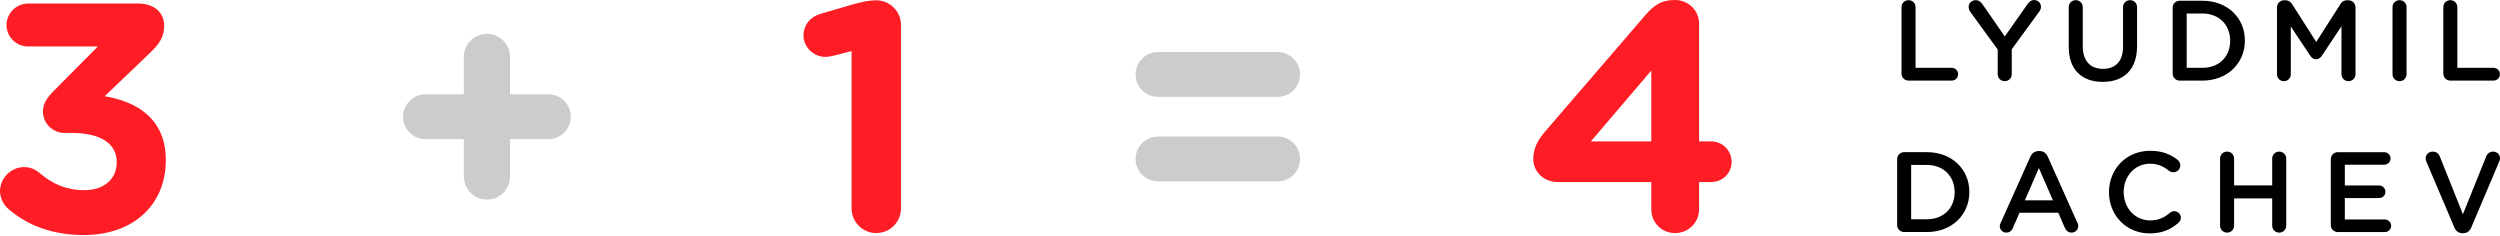
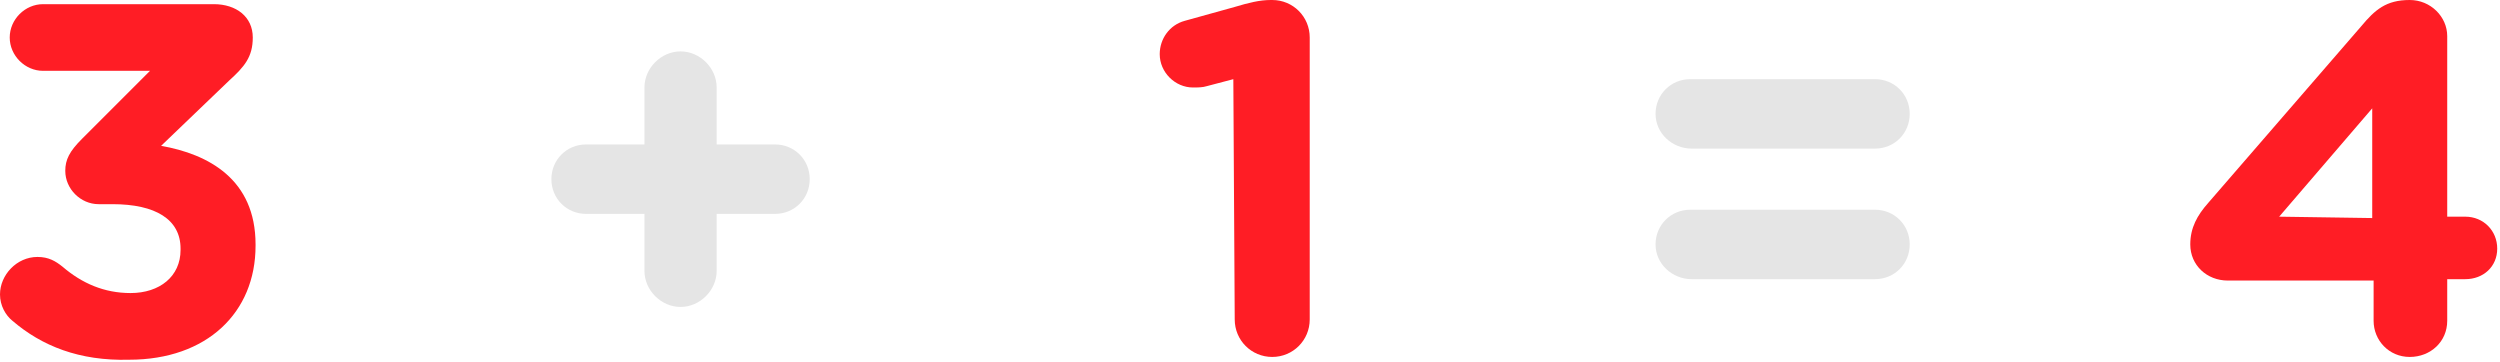
- <svg xmlns="http://www.w3.org/2000/svg" version="1.1" id="layout" x="0px" y="0px" viewBox="0 0 276.817 26.024" enable-background="new 0 0 276.817 26.024" xml:space="preserve">
-   <g>
-     <path fill="#000000" d="M210.063,17.632c0-0.442,0.341-0.784,0.783-0.784h2.514c2.78,0,4.7,1.908,4.7,4.397v0.025   c0,2.489-1.92,4.422-4.7,4.422h-2.514c-0.442,0-0.783-0.341-0.783-0.783V17.632z M213.36,24.278c1.857,0,3.07-1.251,3.07-2.982   v-0.025c0-1.731-1.213-3.007-3.07-3.007h-1.744v6.014H213.36z" />
-     <path fill="#000000" d="M221.529,24.682l3.285-7.328c0.177-0.392,0.493-0.632,0.935-0.632h0.076c0.442,0,0.746,0.24,0.922,0.632   l3.285,7.328c0.063,0.114,0.088,0.228,0.088,0.329c0,0.417-0.316,0.745-0.733,0.745c-0.366,0-0.619-0.215-0.758-0.543l-0.72-1.655   h-4.296l-0.745,1.706c-0.126,0.316-0.392,0.493-0.72,0.493c-0.404,0-0.72-0.315-0.72-0.72   C221.428,24.922,221.465,24.808,221.529,24.682z M227.315,22.181l-1.554-3.576l-1.554,3.576H227.315z" />
-     <path fill="#000000" d="M233.52,21.296v-0.025c0-2.514,1.882-4.574,4.561-4.574c1.365,0,2.262,0.404,3.032,0.998   c0.165,0.126,0.304,0.341,0.304,0.619c0,0.43-0.341,0.758-0.771,0.758c-0.215,0-0.366-0.076-0.467-0.151   c-0.606-0.493-1.264-0.796-2.11-0.796c-1.681,0-2.918,1.39-2.918,3.121v0.025c0,1.731,1.225,3.133,2.918,3.133   c0.935,0,1.566-0.303,2.211-0.847c0.114-0.101,0.278-0.177,0.467-0.177c0.392,0,0.733,0.329,0.733,0.72   c0,0.24-0.114,0.429-0.253,0.556c-0.833,0.733-1.781,1.188-3.209,1.188C235.44,25.845,233.52,23.835,233.52,21.296z" />
-     <path fill="#000000" d="M245.82,17.557c0-0.43,0.341-0.771,0.783-0.771c0.43,0,0.771,0.341,0.771,0.771v2.969h4.22v-2.969   c0-0.43,0.341-0.771,0.771-0.771c0.442,0,0.783,0.341,0.783,0.771v7.429c0,0.43-0.341,0.771-0.783,0.771   c-0.43,0-0.771-0.341-0.771-0.771v-3.02h-4.22v3.02c0,0.43-0.341,0.771-0.771,0.771c-0.442,0-0.783-0.341-0.783-0.771V17.557z" />
-     <path fill="#000000" d="M258.081,24.91v-7.277c0-0.442,0.341-0.784,0.783-0.784h5.142c0.379,0,0.695,0.316,0.695,0.695   c0,0.392-0.316,0.695-0.695,0.695h-4.372v2.299h3.803c0.379,0,0.695,0.316,0.695,0.708c0,0.379-0.316,0.682-0.695,0.682h-3.803   v2.375h4.435c0.379,0,0.695,0.316,0.695,0.695c0,0.392-0.316,0.695-0.695,0.695h-5.205   C258.422,25.693,258.081,25.351,258.081,24.91z" />
-     <path fill="#000000" d="M271.764,25.187l-3.095-7.277c-0.05-0.114-0.088-0.228-0.088-0.366c0-0.417,0.341-0.758,0.783-0.758   c0.404,0,0.67,0.228,0.796,0.556l2.552,6.38l2.59-6.431c0.101-0.265,0.379-0.505,0.746-0.505c0.43,0,0.771,0.329,0.771,0.746   c0,0.114-0.038,0.24-0.076,0.328l-3.108,7.328c-0.164,0.392-0.455,0.632-0.897,0.632h-0.088   C272.219,25.819,271.928,25.579,271.764,25.187z" />
-   </g>
-   <g>
-     <g>
-       <path fill="#000000" d="M210.549,0.788c0-0.429,0.341-0.771,0.783-0.771c0.43,0,0.771,0.341,0.771,0.771V7.51h4.005    c0.392,0,0.708,0.316,0.708,0.708c0,0.392-0.316,0.708-0.708,0.708h-4.776c-0.442,0-0.783-0.341-0.783-0.783V0.788z" />
-       <path fill="#000000" d="M221.204,5.489l-3.045-4.182c-0.101-0.151-0.177-0.328-0.177-0.543c0-0.417,0.341-0.746,0.783-0.746    c0.341,0,0.569,0.189,0.758,0.468l2.463,3.55l2.502-3.562c0.189-0.278,0.417-0.468,0.745-0.468c0.455,0,0.758,0.341,0.758,0.758    c0,0.215-0.101,0.404-0.215,0.556l-3.02,4.131v2.767c0,0.43-0.341,0.771-0.784,0.771c-0.429,0-0.771-0.341-0.771-0.771V5.489z" />
-       <path fill="#000000" d="M229.063,5.173V0.788c0-0.429,0.341-0.771,0.783-0.771c0.43,0,0.771,0.341,0.771,0.771V5.11    c0,1.643,0.846,2.514,2.236,2.514c1.377,0,2.224-0.821,2.224-2.451V0.788c0-0.429,0.341-0.771,0.783-0.771    c0.43,0,0.771,0.341,0.771,0.771v4.309c0,2.641-1.491,3.967-3.803,3.967C230.528,9.064,229.063,7.738,229.063,5.173z" />
-       <path fill="#000000" d="M240.571,0.865c0-0.442,0.341-0.783,0.783-0.783h2.514c2.78,0,4.7,1.908,4.7,4.396v0.025    c0,2.489-1.92,4.422-4.7,4.422h-2.514c-0.442,0-0.783-0.341-0.783-0.783V0.865z M243.869,7.51c1.857,0,3.07-1.251,3.07-2.981    V4.503c0-1.731-1.213-3.007-3.07-3.007h-1.744V7.51H243.869z" />
-       <path fill="#000000" d="M252.124,0.814c0-0.43,0.341-0.783,0.783-0.783h0.164c0.341,0,0.569,0.177,0.72,0.417l2.679,4.194    l2.691-4.207c0.165-0.265,0.392-0.404,0.708-0.404h0.164c0.442,0,0.784,0.354,0.784,0.783v7.404c0,0.43-0.341,0.771-0.784,0.771    c-0.417,0-0.771-0.354-0.771-0.771V2.912l-2.16,3.247c-0.165,0.253-0.367,0.404-0.657,0.404c-0.278,0-0.48-0.151-0.645-0.404    l-2.147-3.222V8.23c0,0.43-0.341,0.758-0.771,0.758c-0.429,0-0.758-0.328-0.758-0.758V0.814z" />
-       <path fill="#000000" d="M264.916,0.788c0-0.429,0.341-0.771,0.783-0.771c0.43,0,0.771,0.341,0.771,0.771v7.429    c0,0.43-0.341,0.771-0.771,0.771c-0.442,0-0.783-0.341-0.783-0.771V0.788z" />
-       <path fill="#000000" d="M270.541,0.788c0-0.429,0.341-0.771,0.783-0.771c0.43,0,0.771,0.341,0.771,0.771V7.51h4.005    c0.392,0,0.708,0.316,0.708,0.708c0,0.392-0.316,0.708-0.708,0.708h-4.776c-0.442,0-0.783-0.341-0.783-0.783V0.788z" />
-     </g>
-   </g>
-   <path fill="#FF1D25" d="M0.936,23.145C0.432,22.713,0,21.957,0,21.165c0-1.439,1.224-2.664,2.664-2.664c0.792,0,1.332,0.324,1.764,0.685  c1.44,1.224,2.952,1.871,4.932,1.871c2.088,0,3.563-1.188,3.563-3.06v-0.071c0-2.052-1.836-3.204-4.931-3.204H7.127  c-1.295,0-2.375-1.08-2.375-2.375c0-0.757,0.324-1.404,1.188-2.269l4.895-4.931H3.096c-1.296,0-2.376-1.08-2.376-2.376  S1.8,0.395,3.096,0.395H15.37c1.62,0,2.808,0.937,2.808,2.448c0,1.367-0.648,2.123-1.656,3.096l-4.931,4.715  c3.419,0.576,6.767,2.376,6.767,7.056v0.071c0,4.752-3.456,8.243-9.071,8.243C5.688,26.024,2.988,24.908,0.936,23.145z" />
-   <path fill="#CCCCCC" d="M51.36,15.406h-4.248c-1.368,0-2.483-1.116-2.483-2.484c0-1.367,1.116-2.483,2.483-2.483h4.248v-4.14  c0-1.403,1.152-2.556,2.556-2.556s2.556,1.152,2.556,2.556v4.14h4.248c1.368,0,2.483,1.116,2.483,2.483  c0,1.368-1.116,2.484-2.483,2.484h-4.248v4.139c0,1.404-1.152,2.556-2.556,2.556s-2.556-1.151-2.556-2.556V15.406z" />
-   <path fill="#FF1D25" d="M94.294,5.651L92.35,6.155c-0.288,0.071-0.684,0.144-0.972,0.144c-1.296,0-2.412-1.08-2.412-2.376  c0-1.115,0.72-2.052,1.835-2.375l3.563-1.044c1.044-0.288,1.836-0.468,2.592-0.468h0.072c1.512,0,2.735,1.224,2.735,2.735v20.302  c0,1.512-1.224,2.735-2.735,2.735c-1.512,0-2.736-1.224-2.736-2.735V5.651z" />
-   <path fill="#CCCCCC" d="M125.74,8.243c0-1.368,1.116-2.484,2.484-2.484h13.246c1.368,0,2.484,1.116,2.484,2.484  c0,1.367-1.116,2.483-2.484,2.483h-13.246C126.856,10.727,125.74,9.61,125.74,8.243z M125.74,17.602  c0-1.368,1.116-2.483,2.484-2.483h13.246c1.368,0,2.484,1.115,2.484,2.483s-1.116,2.483-2.484,2.483h-13.246  C126.856,20.085,125.74,18.97,125.74,17.602z" />
-   <path fill="#FF1D25" d="M182.844,20.157h-10.367c-1.476,0-2.7-1.08-2.7-2.556c0-1.152,0.468-2.052,1.296-3.023l10.943-12.707  C183.06,0.647,183.852,0,185.472,0c1.476,0,2.664,1.151,2.664,2.627v13.031h1.332c1.26,0,2.268,1.008,2.268,2.268  s-1.008,2.231-2.268,2.231h-1.332v3.023c0,1.476-1.188,2.628-2.664,2.628c-1.476,0-2.628-1.152-2.628-2.628V20.157z M182.844,15.658  V7.811l-6.695,7.848H182.844z" />
+ <svg xmlns="http://www.w3.org/2000/svg" version="1.1" id="layout" x="0px" y="0px" viewBox="0 0 180 26" style="enable-background:new 0 0 180 26;" xml:space="preserve">
+   <style type="text/css">
+ 	.st0{fill:#FF1D25;}
+ 	.st1{fill:#CCCCCC;}
+ 	.st2{fill:#E5E5E5;}
+ </style>
+   <path class="st0" d="M0.9,64.7c-0.5-0.4-0.9-1.2-0.9-2C0,61.3,1.2,60,2.7,60c0.8,0,1.3,0.3,1.8,0.7c1.4,1.2,3,1.9,4.9,1.9  c2.1,0,3.6-1.2,3.6-3.1v-0.1c0-2.1-1.8-3.2-4.9-3.2H7.1c-1.3,0-2.4-1.1-2.4-2.4c0-0.8,0.3-1.4,1.2-2.3l4.9-4.9H3.1  c-1.3,0-2.4-1.1-2.4-2.4s1.1-2.4,2.4-2.4h12.3c1.6,0,2.8,0.9,2.8,2.4c0,1.4-0.6,2.1-1.7,3.1l-4.9,4.7c3.4,0.6,6.8,2.4,6.8,7.1v0.1  c0,4.8-3.5,8.2-9.1,8.2C5.7,67.6,3,66.4,0.9,64.7z" />
+   <path class="st1" d="M51.4,48h-4.2c-1.4,0-2.5-1.1-2.5-2.5c0-1.4,1.1-2.5,2.5-2.5h4.2v-4.1c0-1.4,1.2-2.6,2.6-2.6s2.6,1.2,2.6,2.6  v4.1h4.2c1.4,0,2.5,1.1,2.5,2.5c0,1.4-1.1,2.5-2.5,2.5h-4.2v4.1c0,1.4-1.2,2.6-2.6,2.6s-2.6-1.2-2.6-2.6V48z" />
+   <path class="st0" d="M94.3,38.3l-1.9,0.5c-0.3,0.1-0.7,0.1-1,0.1c-1.3,0-2.4-1.1-2.4-2.4c0-1.1,0.7-2.1,1.8-2.4l3.6-1  c1-0.3,1.8-0.5,2.6-0.5H97c1.5,0,2.7,1.2,2.7,2.7v20.3c0,1.5-1.2,2.7-2.7,2.7c-1.5,0-2.7-1.2-2.7-2.7L94.3,38.3L94.3,38.3z" />
+   <path class="st1" d="M125.7,40.9c0-1.4,1.1-2.5,2.5-2.5h13.2c1.4,0,2.5,1.1,2.5,2.5c0,1.4-1.1,2.5-2.5,2.5h-13.2  C126.9,43.4,125.7,42.3,125.7,40.9z M125.7,50.2c0-1.4,1.1-2.5,2.5-2.5h13.2c1.4,0,2.5,1.1,2.5,2.5s-1.1,2.5-2.5,2.5h-13.2  C126.9,52.7,125.7,51.6,125.7,50.2z" />
+   <path class="st0" d="M182.8,52.8h-10.4c-1.5,0-2.7-1.1-2.7-2.6c0-1.2,0.5-2.1,1.3-3L182,34.5c1-1.2,1.8-1.9,3.5-1.9  c1.5,0,2.7,1.2,2.7,2.6v13h1.3c1.3,0,2.3,1,2.3,2.3c0,1.3-1,2.2-2.3,2.2h-1.3v3c0,1.5-1.2,2.6-2.7,2.6s-2.6-1.2-2.6-2.6V52.8z   M182.8,48.3v-7.8l-6.7,7.8L182.8,48.3L182.8,48.3z" />
+   <path class="st0" d="M0.9,23.1C0.4,22.7,0,22,0,21.2c0-1.4,1.2-2.7,2.7-2.7c0.8,0,1.3,0.3,1.8,0.7c1.4,1.2,3,1.9,4.9,1.9  c2.1,0,3.6-1.2,3.6-3.1v-0.1c0-2.1-1.8-3.2-4.9-3.2H7.1c-1.3,0-2.4-1.1-2.4-2.4c0-0.8,0.3-1.4,1.2-2.3l4.9-4.9H3.1  c-1.3,0-2.4-1.1-2.4-2.4s1.1-2.4,2.4-2.4h12.3c1.6,0,2.8,0.9,2.8,2.4c0,1.4-0.6,2.1-1.7,3.1l-4.9,4.7c3.4,0.6,6.8,2.4,6.8,7.1v0.1  c0,4.8-3.5,8.2-9.1,8.2C5.7,26,3,24.9,0.9,23.1z" />
+   <path class="st2" d="M46.4,15.4h-4.2c-1.4,0-2.5-1.1-2.5-2.5c0-1.4,1.1-2.5,2.5-2.5h4.2V6.3c0-1.4,1.2-2.6,2.6-2.6s2.6,1.2,2.6,2.6  v4.1h4.2c1.4,0,2.5,1.1,2.5,2.5c0,1.4-1.1,2.5-2.5,2.5h-4.2v4.1c0,1.4-1.2,2.6-2.6,2.6s-2.6-1.2-2.6-2.6V15.4z" />
+   <path class="st0" d="M88.8,5.7l-1.9,0.5c-0.3,0.1-0.7,0.1-1,0.1c-1.3,0-2.4-1.1-2.4-2.4c0-1.1,0.7-2.1,1.8-2.4l3.6-1  c1-0.3,1.8-0.5,2.6-0.5h0.1c1.5,0,2.7,1.2,2.7,2.7v20.3c0,1.5-1.2,2.7-2.7,2.7c-1.5,0-2.7-1.2-2.7-2.7L88.8,5.7L88.8,5.7z" />
+   <path class="st2" d="M119.2,8.2c0-1.4,1.1-2.5,2.5-2.5H135c1.4,0,2.5,1.1,2.5,2.5c0,1.4-1.1,2.5-2.5,2.5h-13.2  C120.4,10.7,119.2,9.6,119.2,8.2z M119.2,17.6c0-1.4,1.1-2.5,2.5-2.5H135c1.4,0,2.5,1.1,2.5,2.5s-1.1,2.5-2.5,2.5h-13.2  C120.4,20.1,119.2,19,119.2,17.6z" />
+   <path class="st0" d="M170.8,20.2h-10.4c-1.5,0-2.7-1.1-2.7-2.6c0-1.2,0.5-2.1,1.3-3L170,1.9c1-1.2,1.8-1.9,3.5-1.9  c1.5,0,2.7,1.2,2.7,2.6v13h1.3c1.3,0,2.3,1,2.3,2.3s-1,2.2-2.3,2.2h-1.3v3c0,1.5-1.2,2.6-2.7,2.6s-2.6-1.2-2.6-2.6V20.2z   M170.8,15.7V7.8l-6.7,7.8L170.8,15.7L170.8,15.7z" />
</svg>
